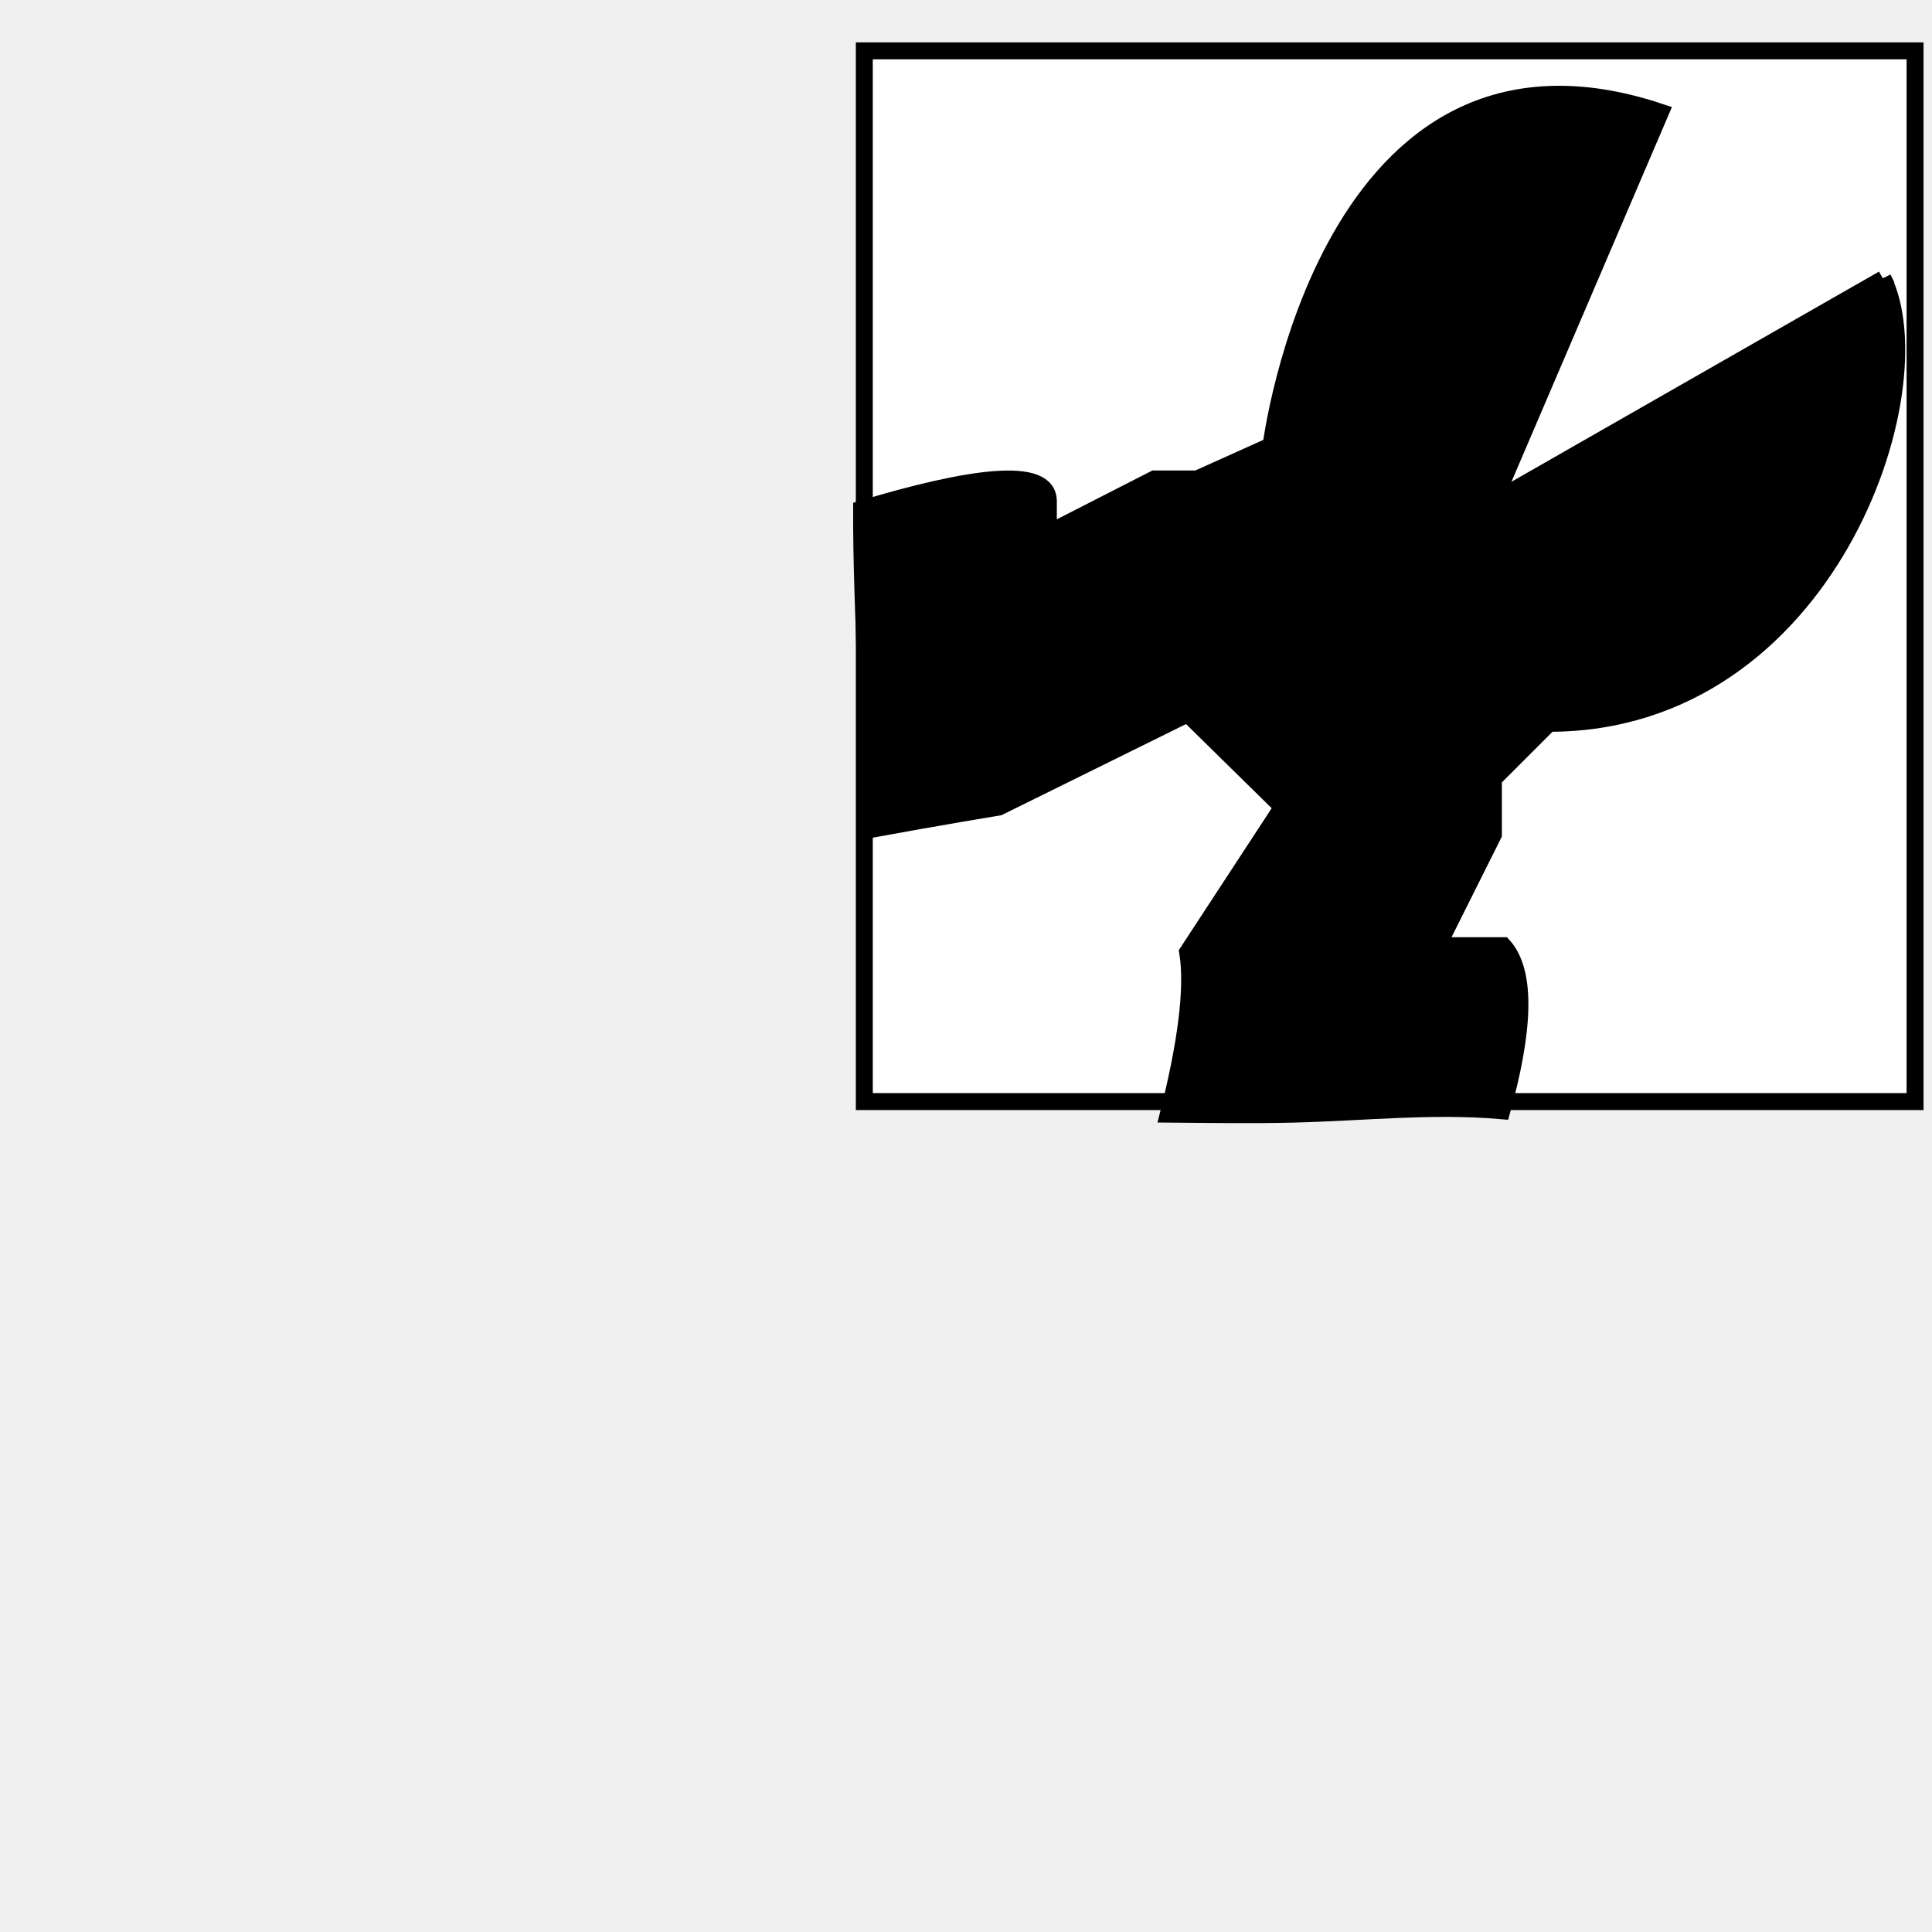
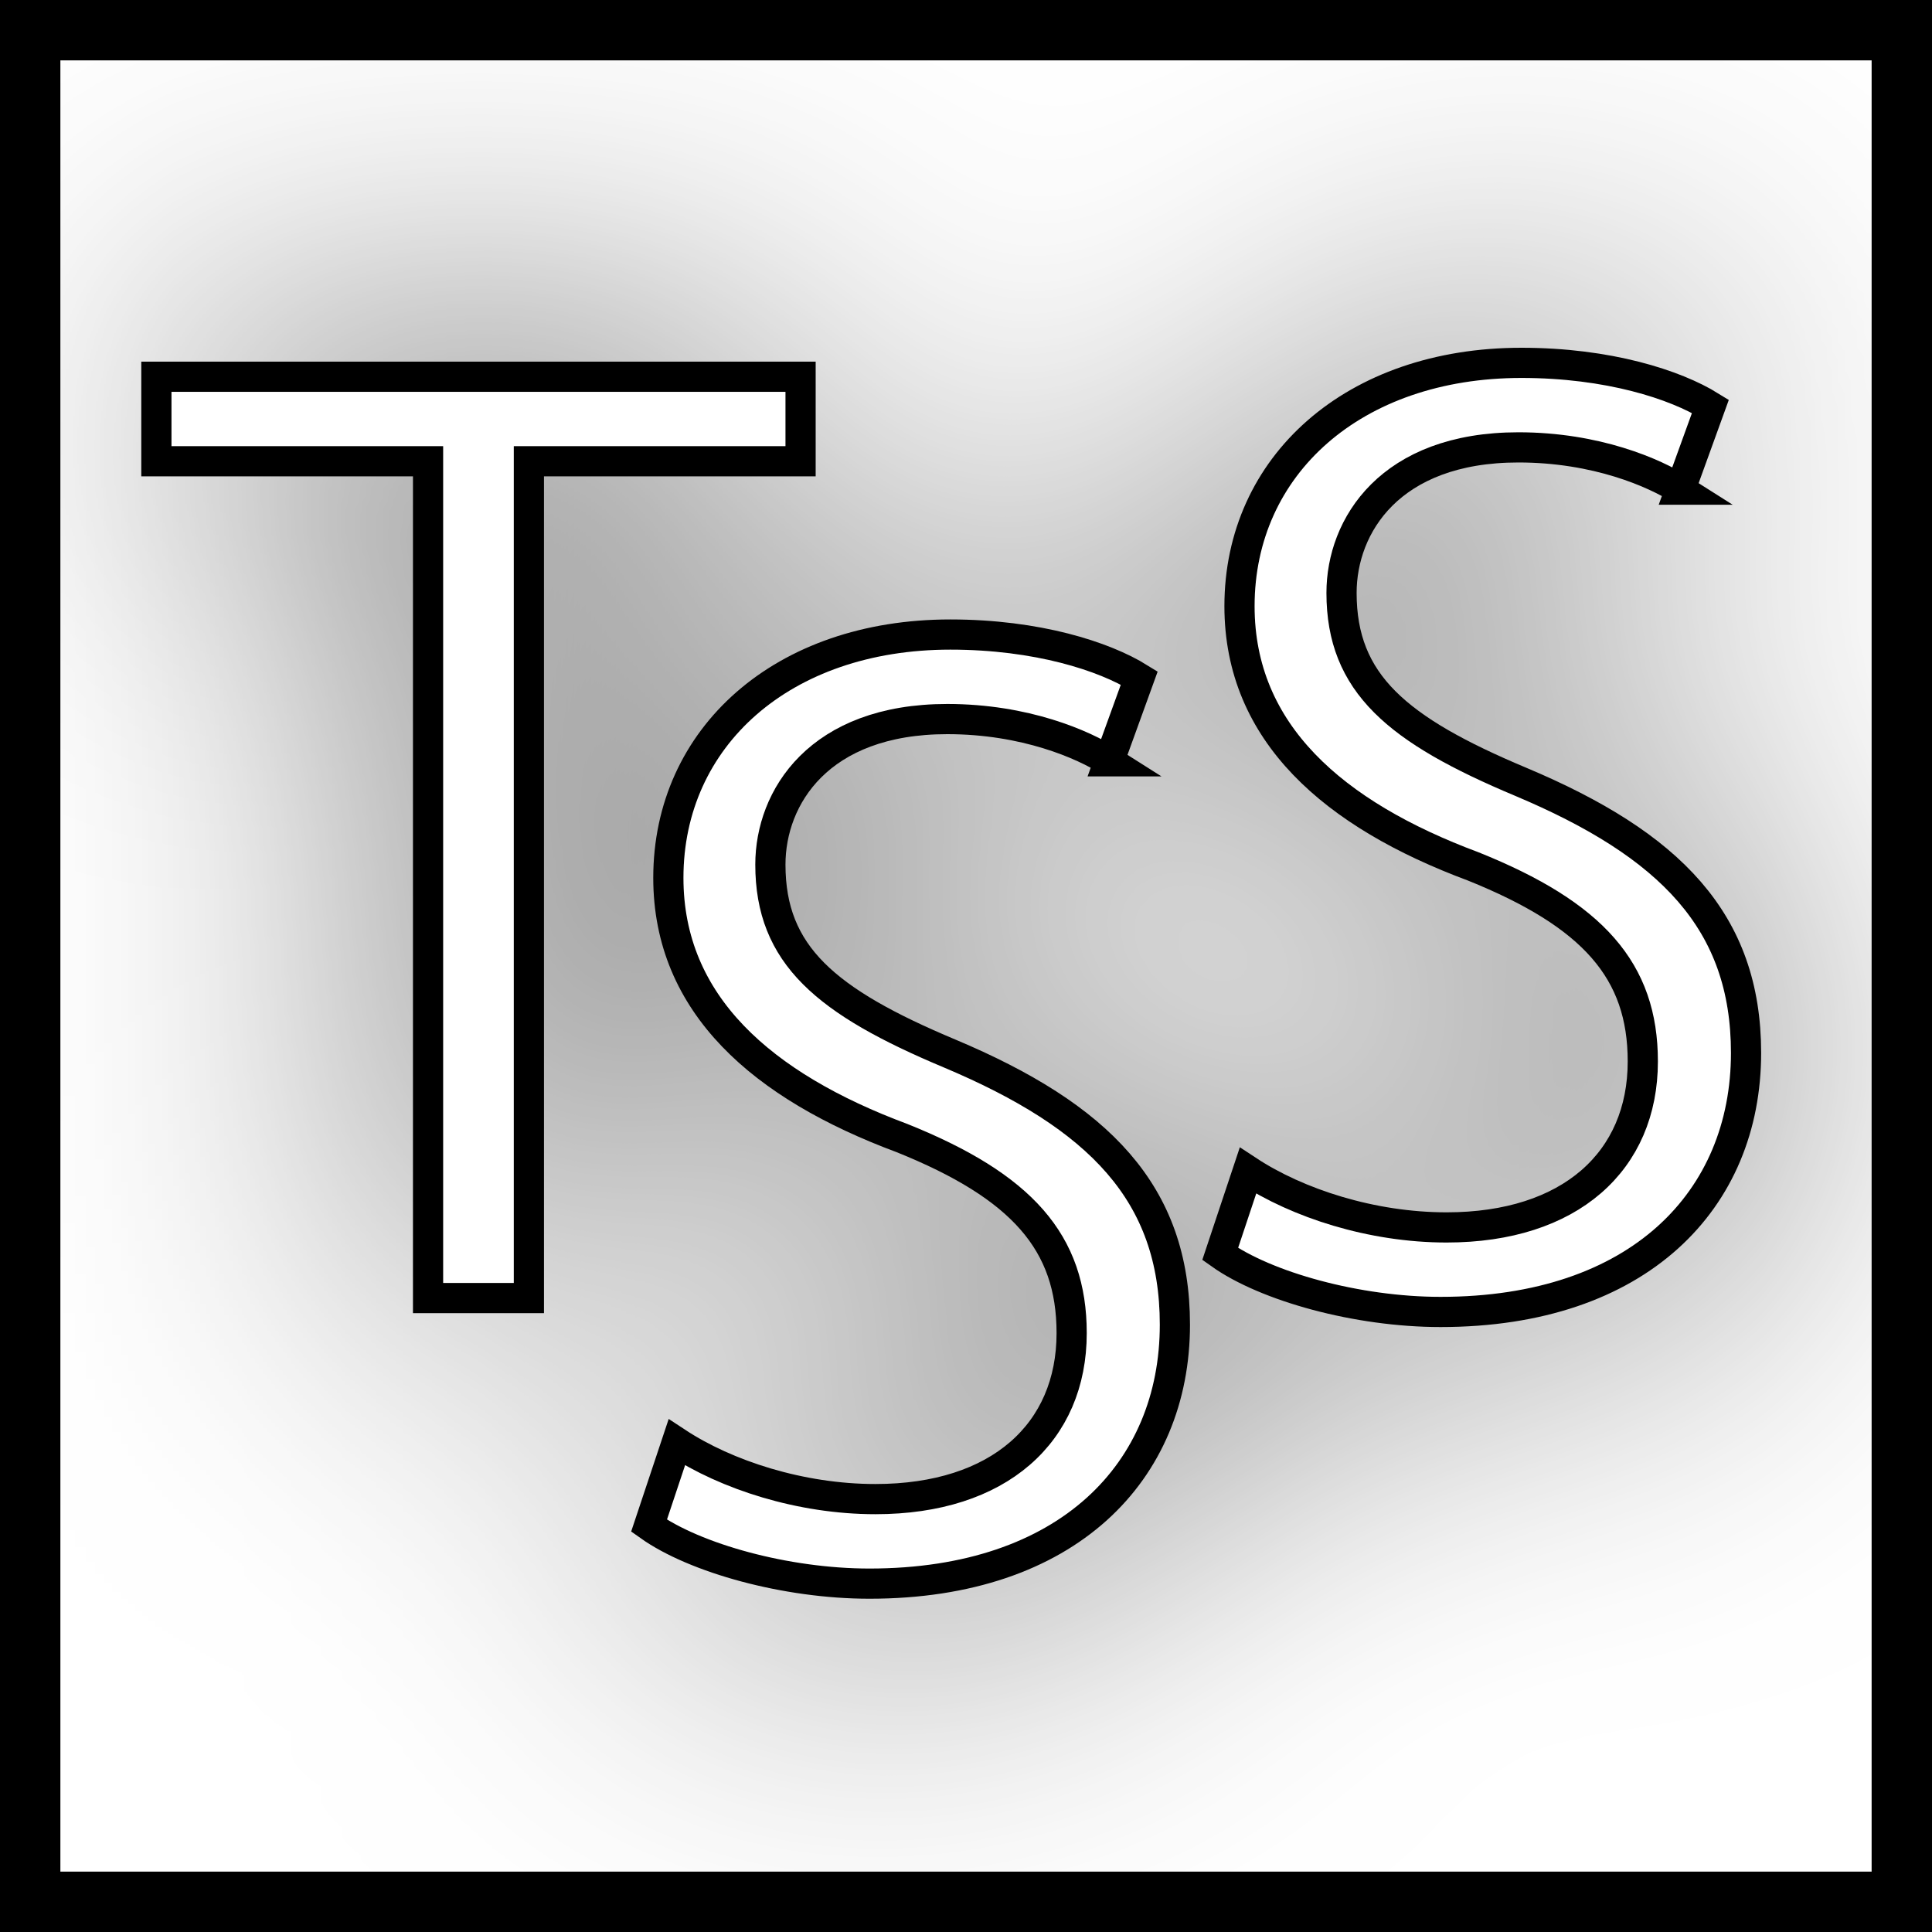
- <svg xmlns="http://www.w3.org/2000/svg" viewBox="0 0 57 57">
+ <svg xmlns="http://www.w3.org/2000/svg" id="_レイヤー_1" data-name="レイヤー 1" viewBox="0 0 32 32">
  <defs>
    <style>
      .cls-1, .cls-2 {
+         fill: #fff;
+       }
+ 
+       .cls-3 {
+         filter: url(#drop-shadow-1);
+       }
+ 
+       .cls-2 {
        stroke: #000;
        stroke-miterlimit: 10;
        stroke-width: .5px;
      }
- 
-       .cls-2 {
-         fill: #fff;
-       }
    </style>
+     <filter id="drop-shadow-1" x="-7" y="-4" width="46" height="40" filterUnits="userSpaceOnUse">
+       <feOffset dx="0" dy="0" />
+       <feGaussianBlur result="blur" stdDeviation="3" />
+       <feFlood flood-color="#000" flood-opacity=".75" />
+       <feComposite in2="blur" operator="in" />
+       <feComposite in="SourceGraphic" />
+     </filter>
  </defs>
-   <g id="_レイヤー_3" data-name="レイヤー 3">
-     <rect class="cls-2" x="25.5" y="1.5" width="31" height="31" />
+   <g>
+     <rect class="cls-1" x=".5" y=".5" width="31" height="31" />
+     <path d="M31,1v30H1V1h30M32,0H0v32h32V0h0Z" />
  </g>
-   <g id="_レイヤー_2" data-name="レイヤー 2">
-     <path class="cls-1" d="M55.56,8.23l-11.49,6.57,4.92-11.49C39.15.02,37.5,13.15,37.5,13.15l-2.18.98h-1.26l-3.13,1.6v-.94c0-1.07-2.35-.72-5.51.23-.01,3.06.27,6.36.16,9.47,2.3-.42,3.89-.68,3.89-.68l5.57-2.75,2.8,2.75-2.8,4.28c.18,1.1-.07,2.8-.57,4.78,1.23.01,2.47.03,3.7,0,2.06-.05,4.1-.28,6.14-.1.63-2.26.77-4.06.04-4.87h-1.93l1.64-3.28v-1.64l1.64-1.64c8.21,0,11.49-9.85,9.85-13.13Z" />
+   <g class="cls-3">
+     <path class="cls-2" d="M13.27,7.64h-4.51v13.86h-1.67V7.64H2.59v-1.4h10.67v1.4Z" />
+     <path class="cls-2" d="M18.38,12.61c-.44-.28-1.4-.7-2.69-.7-2.13,0-2.93,1.3-2.93,2.41,0,1.5.92,2.27,2.97,3.13,2.47,1.04,3.73,2.31,3.73,4.49,0,2.43-1.77,4.29-5.06,4.29-1.38,0-2.89-.42-3.65-.96l.46-1.38c.82.54,2.05.94,3.29.94,2.05,0,3.25-1.1,3.25-2.75,0-1.5-.82-2.43-2.81-3.23-2.31-.86-3.87-2.21-3.87-4.31,0-2.33,1.89-4.03,4.67-4.03,1.44,0,2.55.36,3.13.72l-.5,1.38Z" />
+     <path class="cls-2" d="M27.84,8.11c-.44-.28-1.4-.7-2.69-.7-2.13,0-2.93,1.3-2.93,2.41,0,1.5.92,2.27,2.97,3.13,2.47,1.04,3.73,2.31,3.73,4.49,0,2.43-1.77,4.29-5.06,4.29-1.38,0-2.89-.42-3.65-.96l.46-1.38c.82.54,2.05.94,3.29.94,2.05,0,3.25-1.1,3.25-2.75,0-1.5-.82-2.43-2.81-3.23-2.31-.86-3.87-2.21-3.87-4.31,0-2.33,1.89-4.03,4.67-4.03,1.44,0,2.55.36,3.13.72l-.5,1.38Z" />
  </g>
</svg>
